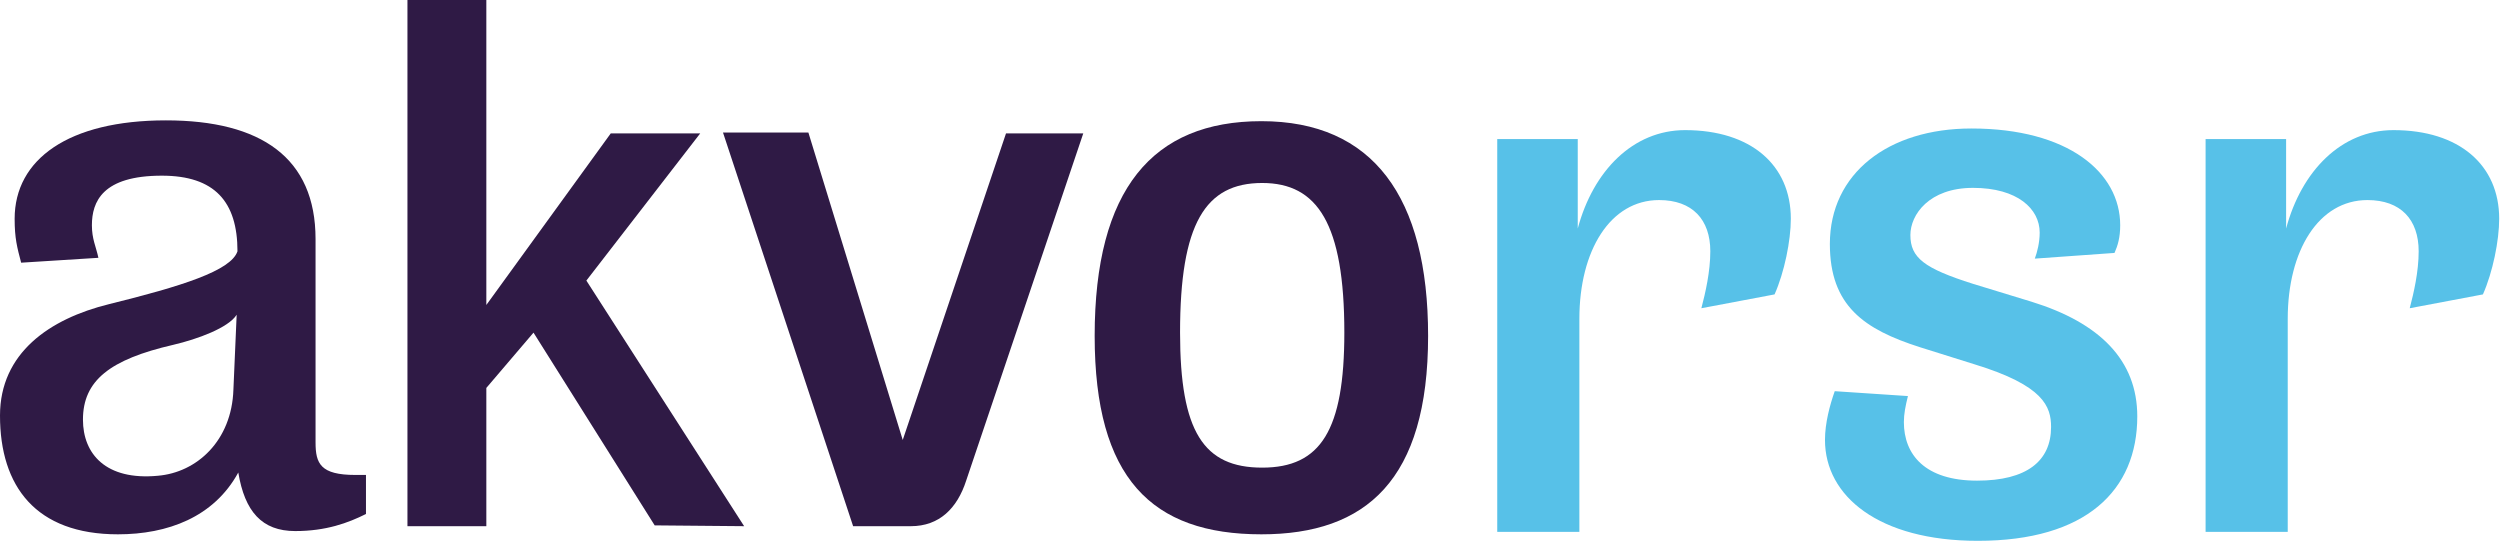
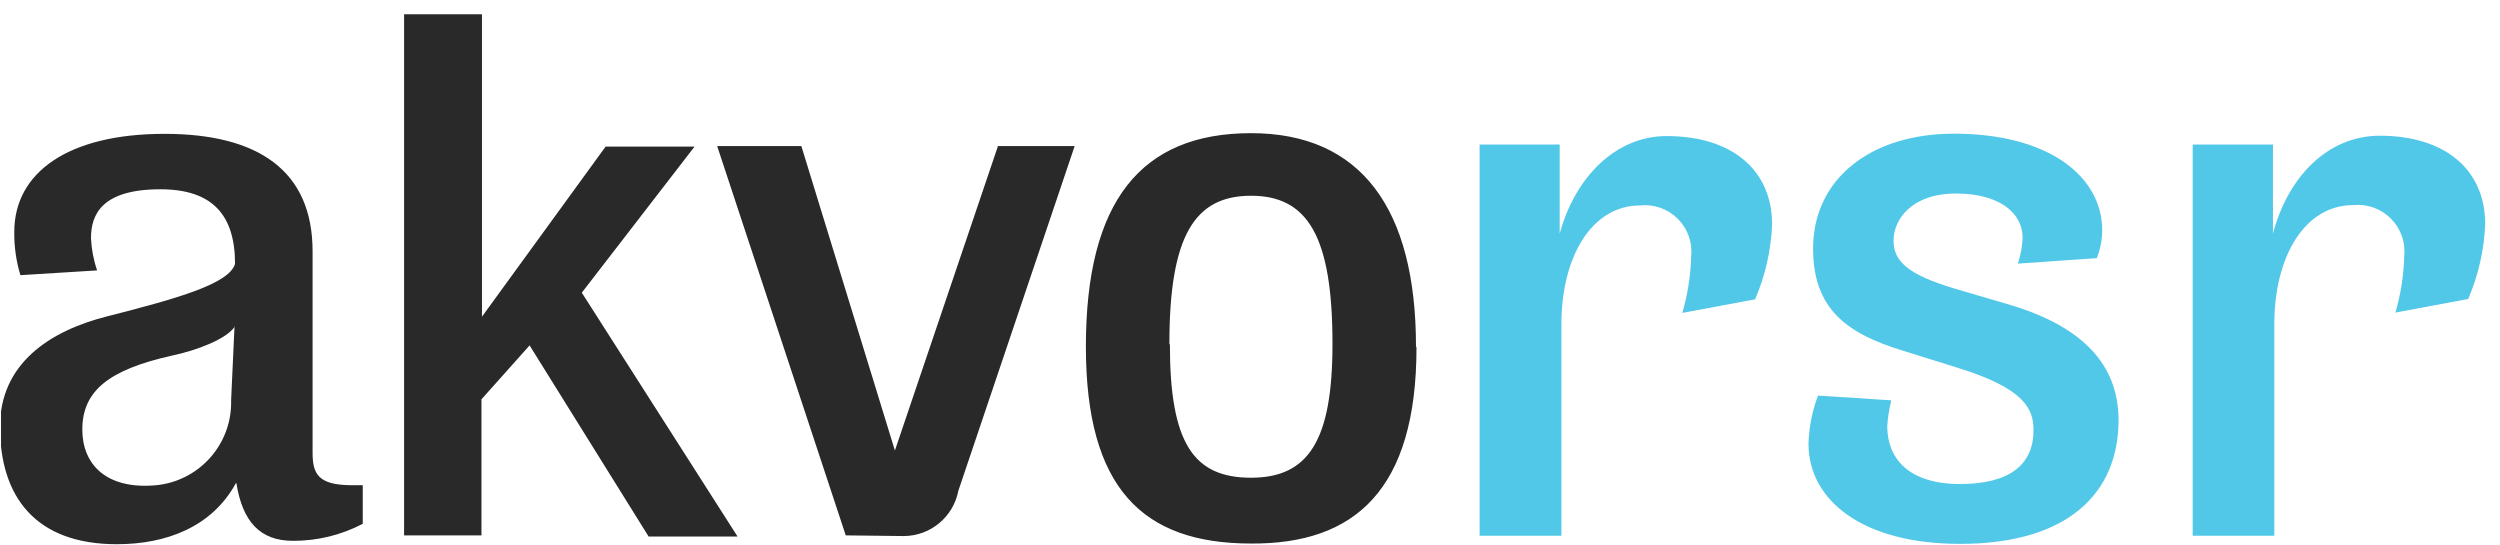
- <svg xmlns="http://www.w3.org/2000/svg" width="100%" version="1.1" id="Layer_1" x="0px" y="0px" viewBox="0 0 307.4 66.4" enable-background="new 0 0 307.4 66.4" xml:space="preserve">
-   <g>
-     <g>
-       <path fill-rule="evenodd" clip-rule="evenodd" fill="#2F1A45" d="M29.3,58.1c0.8,4.8,2.9,7.2,7,7.2c3.8,0,6.5-1,8.7-2.1v-4.8    c0,0-0.9,0-1.3,0c-4.3,0-4.9-1.4-4.9-4V29.4c0-10-6.7-14.6-18.4-14.6c-12,0-18.6,4.8-18.6,12.1c0,2.4,0.3,3.5,0.8,5.4l9.5-0.6    c-0.3-1.4-0.8-2.3-0.8-4c0-2.9,1.3-6.1,8.6-6.1c6.5,0,9.3,3.2,9.3,9.3c-0.8,2.4-6.9,4.3-15.8,6.5C6.1,39.2,0,43.4,0,51.1    c0,8.7,4.4,14.6,14.5,14.6C20.6,65.7,26.3,63.6,29.3,58.1L29.3,58.1z M29.1,38.7l-0.4,9.2c-0.2,6.3-4.5,10.2-9.3,10.6    c-6.4,0.6-9.2-2.7-9.2-6.9c0-4.8,3.3-7.4,11.1-9.2C24.3,41.7,28.1,40.3,29.1,38.7L29.1,38.7z" />
-       <path fill="#2F1A45" d="M59.8,47.7l5.8-6.8l14.9,23.7c0,0,11,0.1,11,0.1L72.1,34.5l14-18.1h-11L59.8,37.5V0h-9.7v64.7h9.7V47.7    L59.8,47.7z" />
-       <path fill="#2F1A45" d="M104.9,64.7h7.1c3.5,0,5.7-2.2,6.8-5.6l14.4-42.7h-9.5L111,54.1L99.4,16.3H88.9L104.9,64.7L104.9,64.7z" />
-       <path fill-rule="evenodd" clip-rule="evenodd" fill="#2F1A45" d="M175.6,41.3c0-17.1-6.8-26.4-20.5-26.4    c-13.4,0-20.5,8.4-20.5,26.4c0,17.5,7,24.4,20.5,24.4C168,65.7,175.6,59,175.6,41.3L175.6,41.3z M145.1,40.9    c0-13.4,3.1-18.4,10.1-18.4c6.8,0,10.1,5,10.1,18.4c0,12-2.9,16.6-10.1,16.6C148,57.5,145.1,53.1,145.1,40.9L145.1,40.9z" />
-     </g>
-     <g>
-       <path fill="#57C1E8" d="M184.1,65.4V17.1h9.9c0,0,0,8.1,0,11c1.9-7.1,6.8-12.1,13.2-12.1c8.1,0,13,4.3,13,10.9    c0,2.7-0.8,6.6-2,9.3l-9,1.7c0.5-1.9,1.1-4.5,1.1-7c0-3.9-2.2-6.3-6.3-6.3c-6,0-9.8,6.2-9.8,14.6v26.2H184.1z" />
-       <path fill="#57C1E8" d="M234.6,48.7c-0.3,1.2-0.5,2.2-0.5,3.2c0,4,2.6,7.2,9,7.2c6.1,0,9.1-2.4,9.1-6.6c0-2.5-0.9-5.1-9.4-7.7    l-6.7-2.1c-6.9-2.2-11.1-5.1-11.1-12.7c0-8.7,7.2-14.2,17.4-14.2c11.9,0,18.3,5.4,18.3,11.9c0,1.5-0.3,2.5-0.7,3.4l-9.8,0.7    c0.3-0.8,0.6-2,0.6-3.2c0-2.9-2.7-5.5-8.2-5.5c-5.4,0-7.7,3.3-7.7,5.8c0,2.8,1.7,4.1,7.7,6l7.2,2.2c8.4,2.6,13,7.2,13,14.1    c0,9.1-6.3,15.3-19.6,15.3c-12.2,0-18.8-5.5-18.8-12.4c0-2.1,0.6-4.3,1.2-6L234.6,48.7z" />
-       <path fill="#57C1E8" d="M271.2,65.4V17.1h9.9c0,0,0,8.1,0,11c1.9-7.1,6.8-12.1,13.2-12.1c8.1,0,13,4.3,13,10.9    c0,2.7-0.8,6.6-2,9.3l-9,1.7c0.5-1.9,1.1-4.5,1.1-7c0-3.9-2.2-6.3-6.3-6.3c-6,0-9.8,6.2-9.8,14.6v26.2H271.2z" />
-     </g>
+ <svg xmlns="http://www.w3.org/2000/svg" id="Layer_1" data-name="Layer 1" viewBox="0 0 147 32">
+   <defs>
+     <style>.cls-1{fill:none;}.cls-2{clip-path:url(#clip-path);}.cls-3{fill:#292929;fill-rule:evenodd;}.cls-4{fill:#51c8e8;}</style>
+     <clipPath id="clip-path">
+       <rect class="cls-1" x="0.06" y="0.84" width="146.07" height="31.16" />
+     </clipPath>
+   </defs>
+   <g class="cls-2">
+     <path class="cls-3" d="M13.9,28.41c.36,2.27,1.4,3.39,3.32,3.39a8.77,8.77,0,0,0,4.11-1V28.53h-.64c-2,0-2.31-.68-2.31-1.92V14.78c0-4.75-3.2-6.91-8.71-6.91C4,7.87.84,10.15.84,13.63a8.4,8.4,0,0,0,.36,2.55l4.51-.28A6.82,6.82,0,0,1,5.35,14c0-1.39.64-2.87,4.08-2.87,3.07,0,4.39,1.52,4.39,4.39-.36,1.16-3.27,2-7.51,3.08C2.88,19.46,0,21.41,0,25.09,0,29.2,2.08,32,6.87,32c2.88,0,5.59-1,7-3.59m-.08-9.23-.2,4.35a4.89,4.89,0,0,1-4.39,5c-3,.28-4.36-1.27-4.36-3.27,0-2.28,1.56-3.52,5.27-4.35C11.54,20.61,13.34,19.94,13.82,19.18Zm14.52,4.3v8H23.76V.84h4.58V18.62l7.27-10h5.23l-6.63,8.59,9.16,14.34s-5.22,0-5.23,0l-7-11.24Zm21.42,8L42.17,8.59h4.95l5.5,17.9,6.06-17.9h4.51L56.35,28.86a3.28,3.28,0,0,1-3.2,2.66Zm33.53-11.1c0-8.11-3.23-12.55-9.7-12.55s-9.71,4-9.71,12.55c0,8.3,3.31,11.58,9.71,11.58C79.66,32,83.29,28.81,83.29,20.42Zm-14.5-.16c0-6.35,1.48-8.71,4.8-8.71s4.79,2.36,4.79,8.71c0,5.67-1.4,7.87-4.79,7.87S68.79,26.05,68.79,20.26Z" />
  </g>
+   <path class="cls-4" d="M87,31.5v-23h4.71v5.24C92.61,10.42,95,8,98,8c3.84,0,6.2,2,6.2,5.2a12.45,12.45,0,0,1-1,4.4l-4.28.8a13.14,13.14,0,0,0,.52-3.32,2.73,2.73,0,0,0-3-3c-2.84,0-4.63,3-4.63,7V31.5H87" />
+   <path class="cls-4" d="M111.21,23.54a8.21,8.21,0,0,0-.24,1.52c0,1.88,1.24,3.4,4.28,3.4,2.89,0,4.32-1.12,4.32-3.16,0-1.2-.44-2.44-4.48-3.68l-3.2-1c-3.28-1-5.28-2.44-5.28-6,0-4.12,3.41-6.76,8.28-6.76,5.64,0,8.72,2.56,8.72,5.68a4.41,4.41,0,0,1-.32,1.64l-4.64.32a5.42,5.42,0,0,0,.28-1.52c0-1.4-1.28-2.6-3.92-2.6s-3.67,1.56-3.67,2.76.8,2,3.63,2.84l3.4,1c4,1.24,6.2,3.4,6.2,6.72,0,4.32-3,7.28-9.32,7.28-5.79,0-8.91-2.6-8.91-5.88a8.69,8.69,0,0,1,.56-2.84l4.31.28" />
+   <path class="cls-4" d="M128.93,31.5v-23h4.72v5.24c.88-3.36,3.24-5.76,6.28-5.76,3.84,0,6.2,2,6.2,5.2a12.45,12.45,0,0,1-1,4.4l-4.28.8a13.14,13.14,0,0,0,.52-3.32,2.74,2.74,0,0,0-3-3c-2.84,0-4.64,3-4.64,7V31.5h-4.84" />
</svg>
